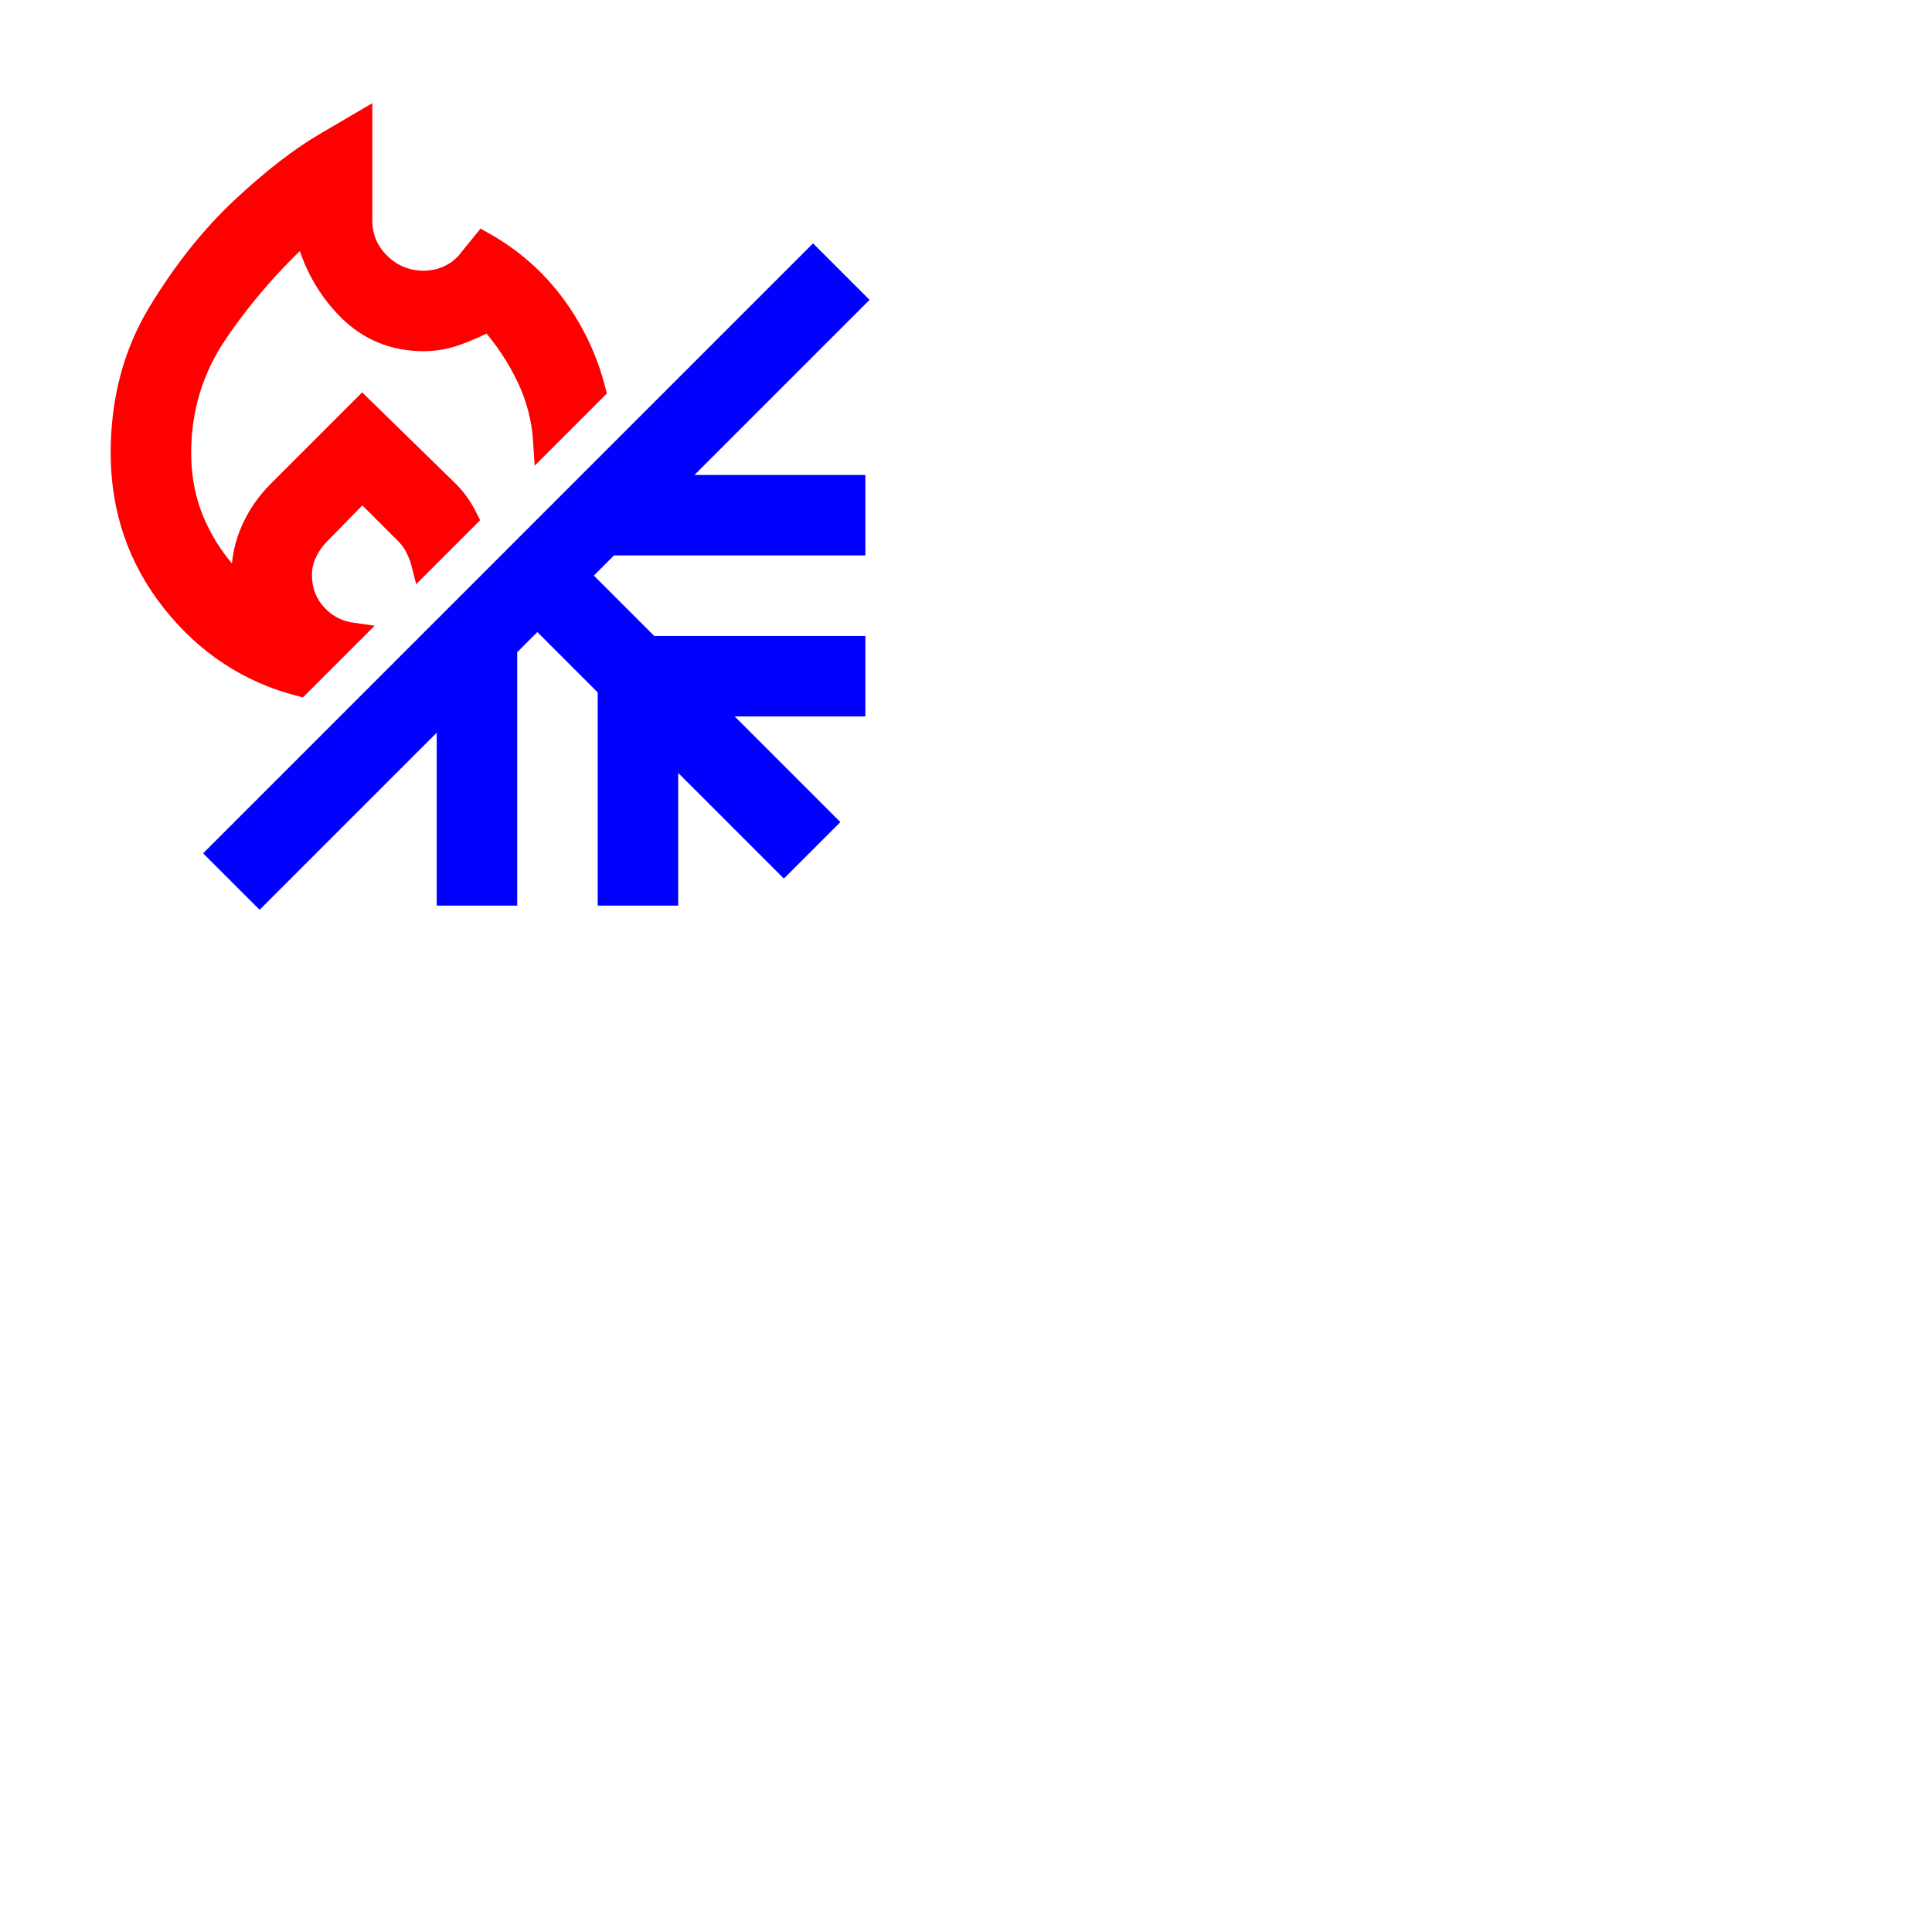
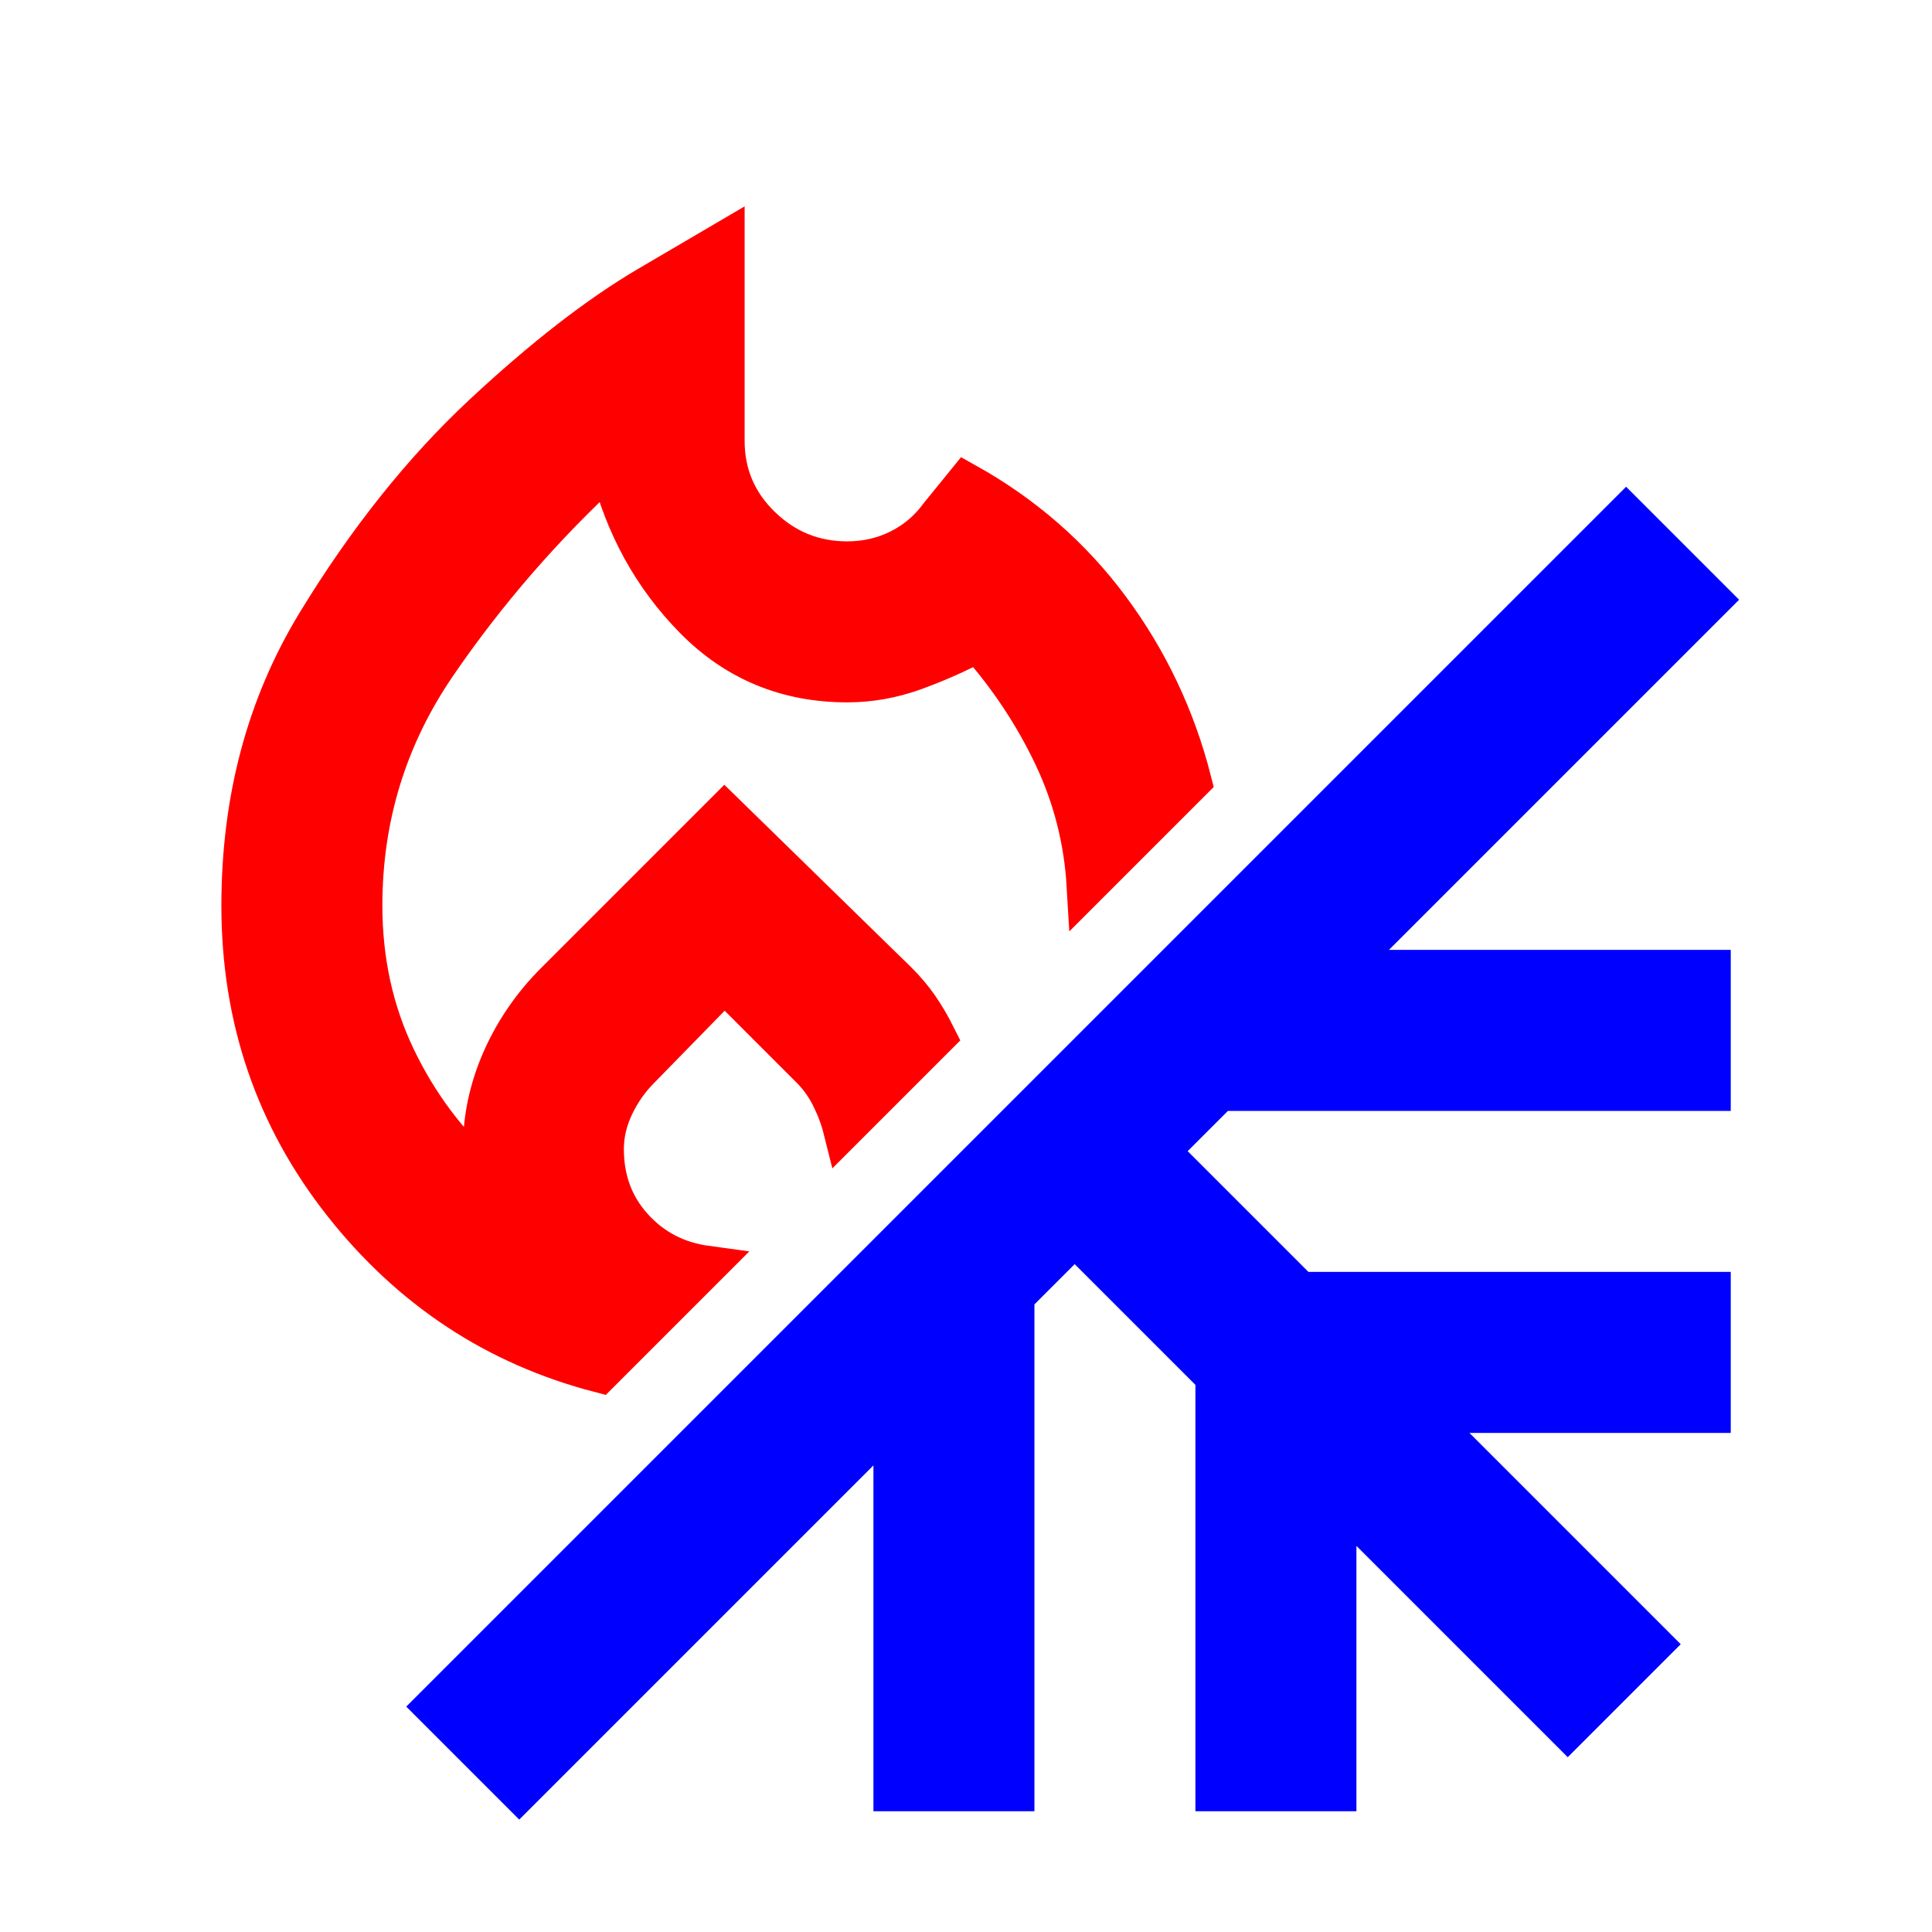
- <svg xmlns="http://www.w3.org/2000/svg" height="96" width="96">
+ <svg xmlns="http://www.w3.org/2000/svg" height="96" width="96" viewBox="0 0 48 48">
  <path stroke="red" fill="red" d="M14.9 34.1q-3.85-1-6.375-4.2T6 22.5q0-3.95 1.875-7.025T12 10.3q2.25-2.1 4.125-3.2L18 6v4.95q0 1.25.9 2.125t2.15.875q.7 0 1.3-.3.6-.3 1-.85L24 12q2.15 1.2 3.575 3.125Q29 17.05 29.6 19.4L27 22q-.1-1.7-.825-3.225-.725-1.525-1.875-2.825-.75.4-1.575.7-.825.3-1.675.3-2.25 0-3.8-1.575-1.55-1.575-2.1-3.825-2.45 2.25-4.3 4.95Q9 19.2 9 22.5q0 2.05.825 3.775t2.225 2.975q-.05-.2-.05-.35v-.35q0-1.15.475-2.225.475-1.075 1.325-1.925l4.2-4.2 4.3 4.2q.3.3.525.625.225.325.425.725l-2.3 2.3q-.1-.4-.3-.8-.2-.4-.5-.7L18 24.4l-2.1 2.15q-.4.4-.65.925T15 28.55q0 1.15.725 1.95t1.825.95Z" />
  <path stroke="blue" fill="blue" d="M18 20.2Zm0 0Zm-5.1 24.3-2.1-2.1 29.6-29.6 2.1 2.1-9.2 9.2h9.2v3H30.3l-1.5 1.5 3.5 3.5h10.2v3h-7.2l5.75 5.75-2.1 2.1-5.75-5.75v7.3h-3V34.2l-3.5-3.5-1.5 1.5v12.3h-3v-9.3Z" />
</svg>
